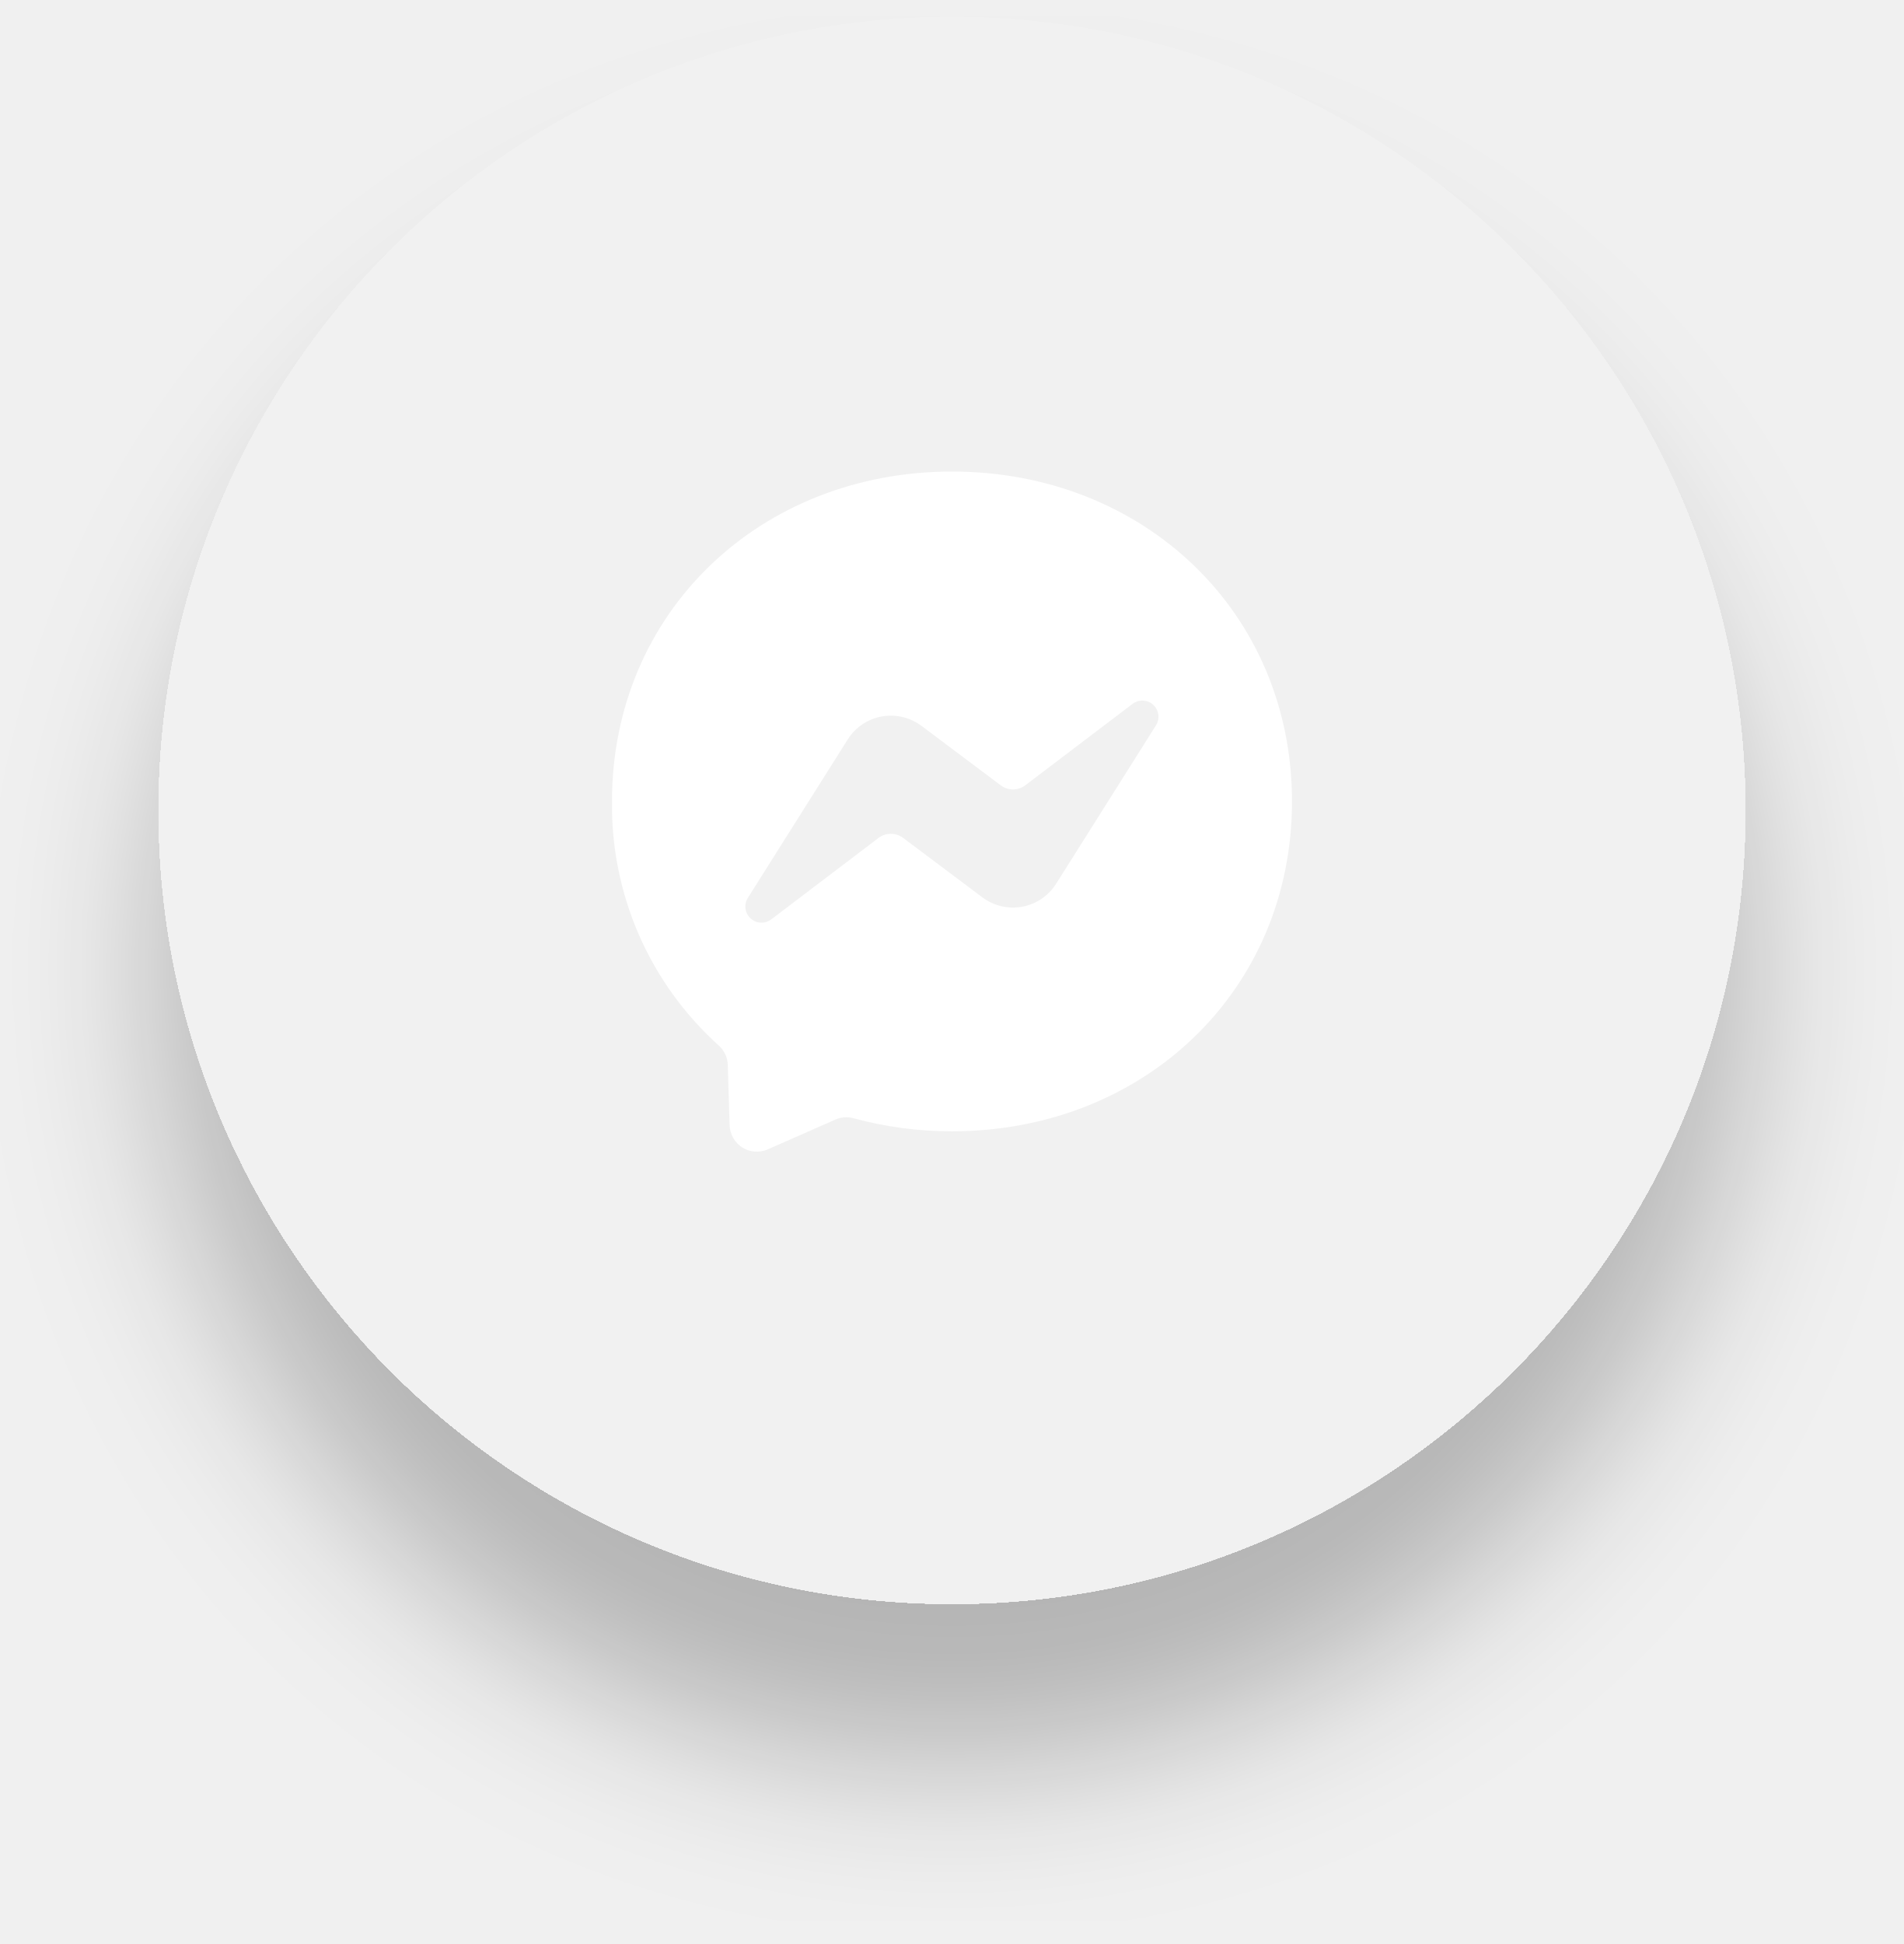
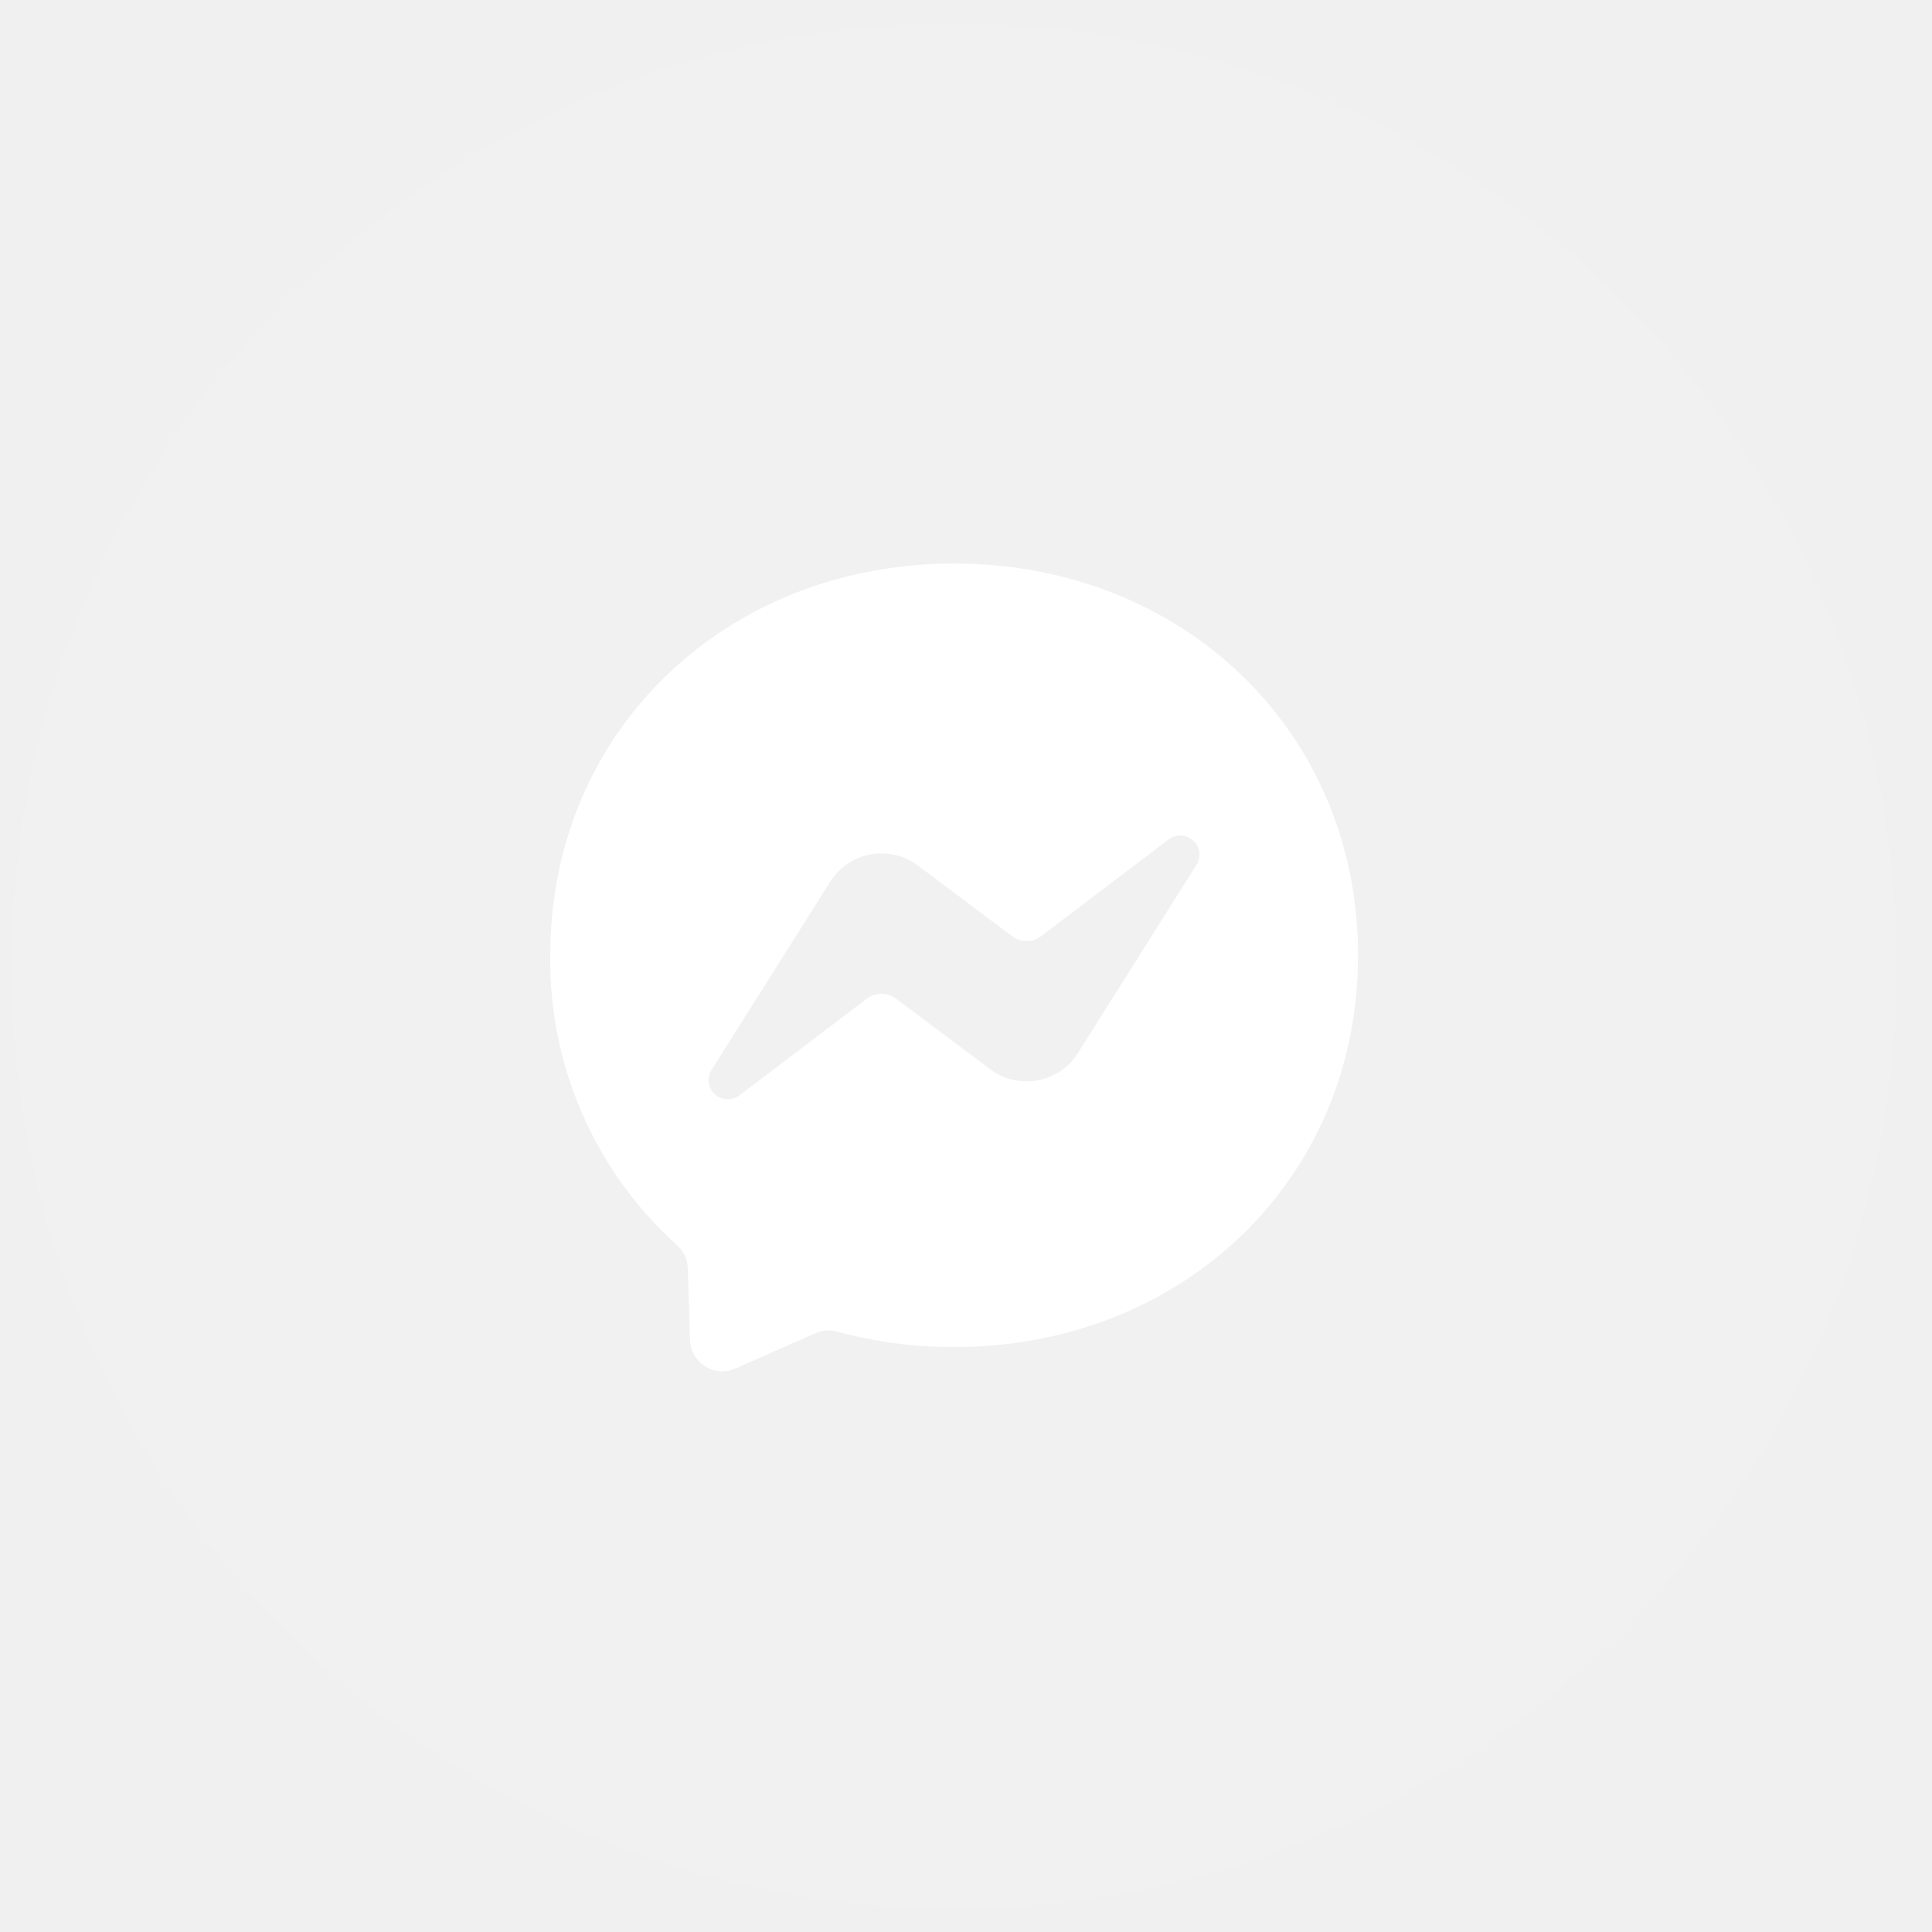
- <svg xmlns="http://www.w3.org/2000/svg" width="48" height="49" viewBox="0 0 48 49" fill="none">
-   <g filter="url(#filter0_d_15_179)">
-     <circle cx="24" cy="20.428" r="20" fill="white" fill-opacity="0.1" />
-     <path d="M24 11.886C28.829 11.886 32.571 15.424 32.571 20.201C32.571 24.978 28.829 28.515 24 28.515C23.162 28.517 22.327 28.406 21.519 28.186C21.367 28.144 21.205 28.155 21.061 28.219L19.357 28.97C19.254 29.015 19.142 29.035 19.03 29.026C18.918 29.018 18.81 28.983 18.715 28.923C18.619 28.863 18.541 28.78 18.485 28.683C18.429 28.585 18.398 28.476 18.394 28.363L18.348 26.839C18.345 26.746 18.323 26.655 18.283 26.571C18.244 26.487 18.187 26.412 18.118 26.351C17.258 25.576 16.573 24.627 16.109 23.566C15.646 22.505 15.414 21.358 15.429 20.201C15.429 15.424 19.171 11.886 24 11.886ZM18.853 22.632C18.802 22.713 18.781 22.809 18.794 22.903C18.806 22.998 18.852 23.085 18.922 23.149C18.992 23.214 19.083 23.252 19.178 23.256C19.274 23.261 19.368 23.231 19.444 23.174L22.148 21.121C22.237 21.053 22.346 21.017 22.458 21.017C22.57 21.017 22.678 21.053 22.768 21.121L24.768 22.621C24.91 22.727 25.073 22.802 25.245 22.843C25.418 22.883 25.597 22.887 25.772 22.855C25.946 22.823 26.112 22.755 26.259 22.655C26.406 22.556 26.53 22.427 26.625 22.277L29.143 18.283C29.194 18.202 29.215 18.106 29.202 18.012C29.189 17.917 29.144 17.83 29.074 17.765C29.003 17.701 28.913 17.663 28.817 17.659C28.722 17.654 28.628 17.684 28.552 17.741L25.848 19.794C25.759 19.861 25.65 19.898 25.538 19.898C25.426 19.898 25.317 19.861 25.228 19.794L23.228 18.294C23.086 18.188 22.923 18.112 22.75 18.072C22.578 18.032 22.399 18.027 22.224 18.06C22.05 18.092 21.884 18.16 21.737 18.259C21.59 18.359 21.465 18.488 21.371 18.638L18.853 22.632Z" fill="white" />
-   </g>
-   <defs>
-     <filter id="filter0_d_15_179" x="0" y="0.428" width="48" height="48" filterUnits="userSpaceOnUse" color-interpolation-filters="sRGB">
-       <feFlood flood-opacity="0" result="BackgroundImageFix" />
-       <feColorMatrix in="SourceAlpha" type="matrix" values="0 0 0 0 0 0 0 0 0 0 0 0 0 0 0 0 0 0 127 0" result="hardAlpha" />
-       <feOffset dy="4" />
-       <feGaussianBlur stdDeviation="2" />
-       <feComposite in2="hardAlpha" operator="out" />
-       <feColorMatrix type="matrix" values="0 0 0 0 0 0 0 0 0 0 0 0 0 0 0 0 0 0 0.25 0" />
-       <feBlend mode="normal" in2="BackgroundImageFix" result="effect1_dropShadow_15_179" />
-       <feBlend mode="normal" in="SourceGraphic" in2="effect1_dropShadow_15_179" result="shape" />
-     </filter>
-   </defs>
+ <svg xmlns="http://www.w3.org/2000/svg" width="41" height="41" viewBox="0 0 41 41" fill="none">
+   <circle cx="20.248" cy="20.5" r="20" fill="white" fill-opacity="0.1" />
+   <path d="M20.248 11.959C25.077 11.959 28.82 15.496 28.82 20.273C28.82 25.05 25.077 28.587 20.248 28.587C19.41 28.589 18.575 28.478 17.767 28.258C17.615 28.216 17.453 28.228 17.309 28.291L15.605 29.042C15.502 29.087 15.39 29.107 15.278 29.099C15.166 29.09 15.058 29.055 14.963 28.995C14.868 28.935 14.789 28.853 14.733 28.755C14.677 28.658 14.646 28.548 14.642 28.436L14.596 26.911C14.593 26.819 14.571 26.727 14.531 26.643C14.492 26.559 14.435 26.484 14.366 26.423C13.506 25.648 12.821 24.699 12.357 23.638C11.894 22.578 11.662 21.43 11.677 20.273C11.677 15.496 15.42 11.959 20.248 11.959ZM15.101 22.704C15.05 22.785 15.029 22.881 15.042 22.976C15.054 23.07 15.1 23.157 15.17 23.222C15.241 23.286 15.331 23.324 15.427 23.328C15.522 23.333 15.616 23.303 15.692 23.246L18.396 21.193C18.485 21.126 18.594 21.089 18.706 21.089C18.818 21.089 18.927 21.126 19.016 21.193L21.016 22.693C21.158 22.799 21.321 22.875 21.493 22.915C21.666 22.955 21.845 22.96 22.02 22.927C22.194 22.895 22.36 22.827 22.507 22.728C22.654 22.628 22.779 22.499 22.873 22.349L25.391 18.355C25.442 18.274 25.463 18.178 25.45 18.084C25.438 17.989 25.392 17.902 25.322 17.837C25.252 17.773 25.161 17.735 25.065 17.731C24.97 17.727 24.876 17.756 24.8 17.814L22.096 19.866C22.007 19.934 21.898 19.97 21.786 19.97C21.674 19.97 21.565 19.934 21.476 19.866L19.476 18.366C19.334 18.26 19.171 18.184 18.999 18.144C18.826 18.104 18.647 18.1 18.472 18.132C18.298 18.164 18.132 18.232 17.985 18.332C17.838 18.431 17.713 18.56 17.619 18.71L15.101 22.704Z" fill="white" />
</svg>
